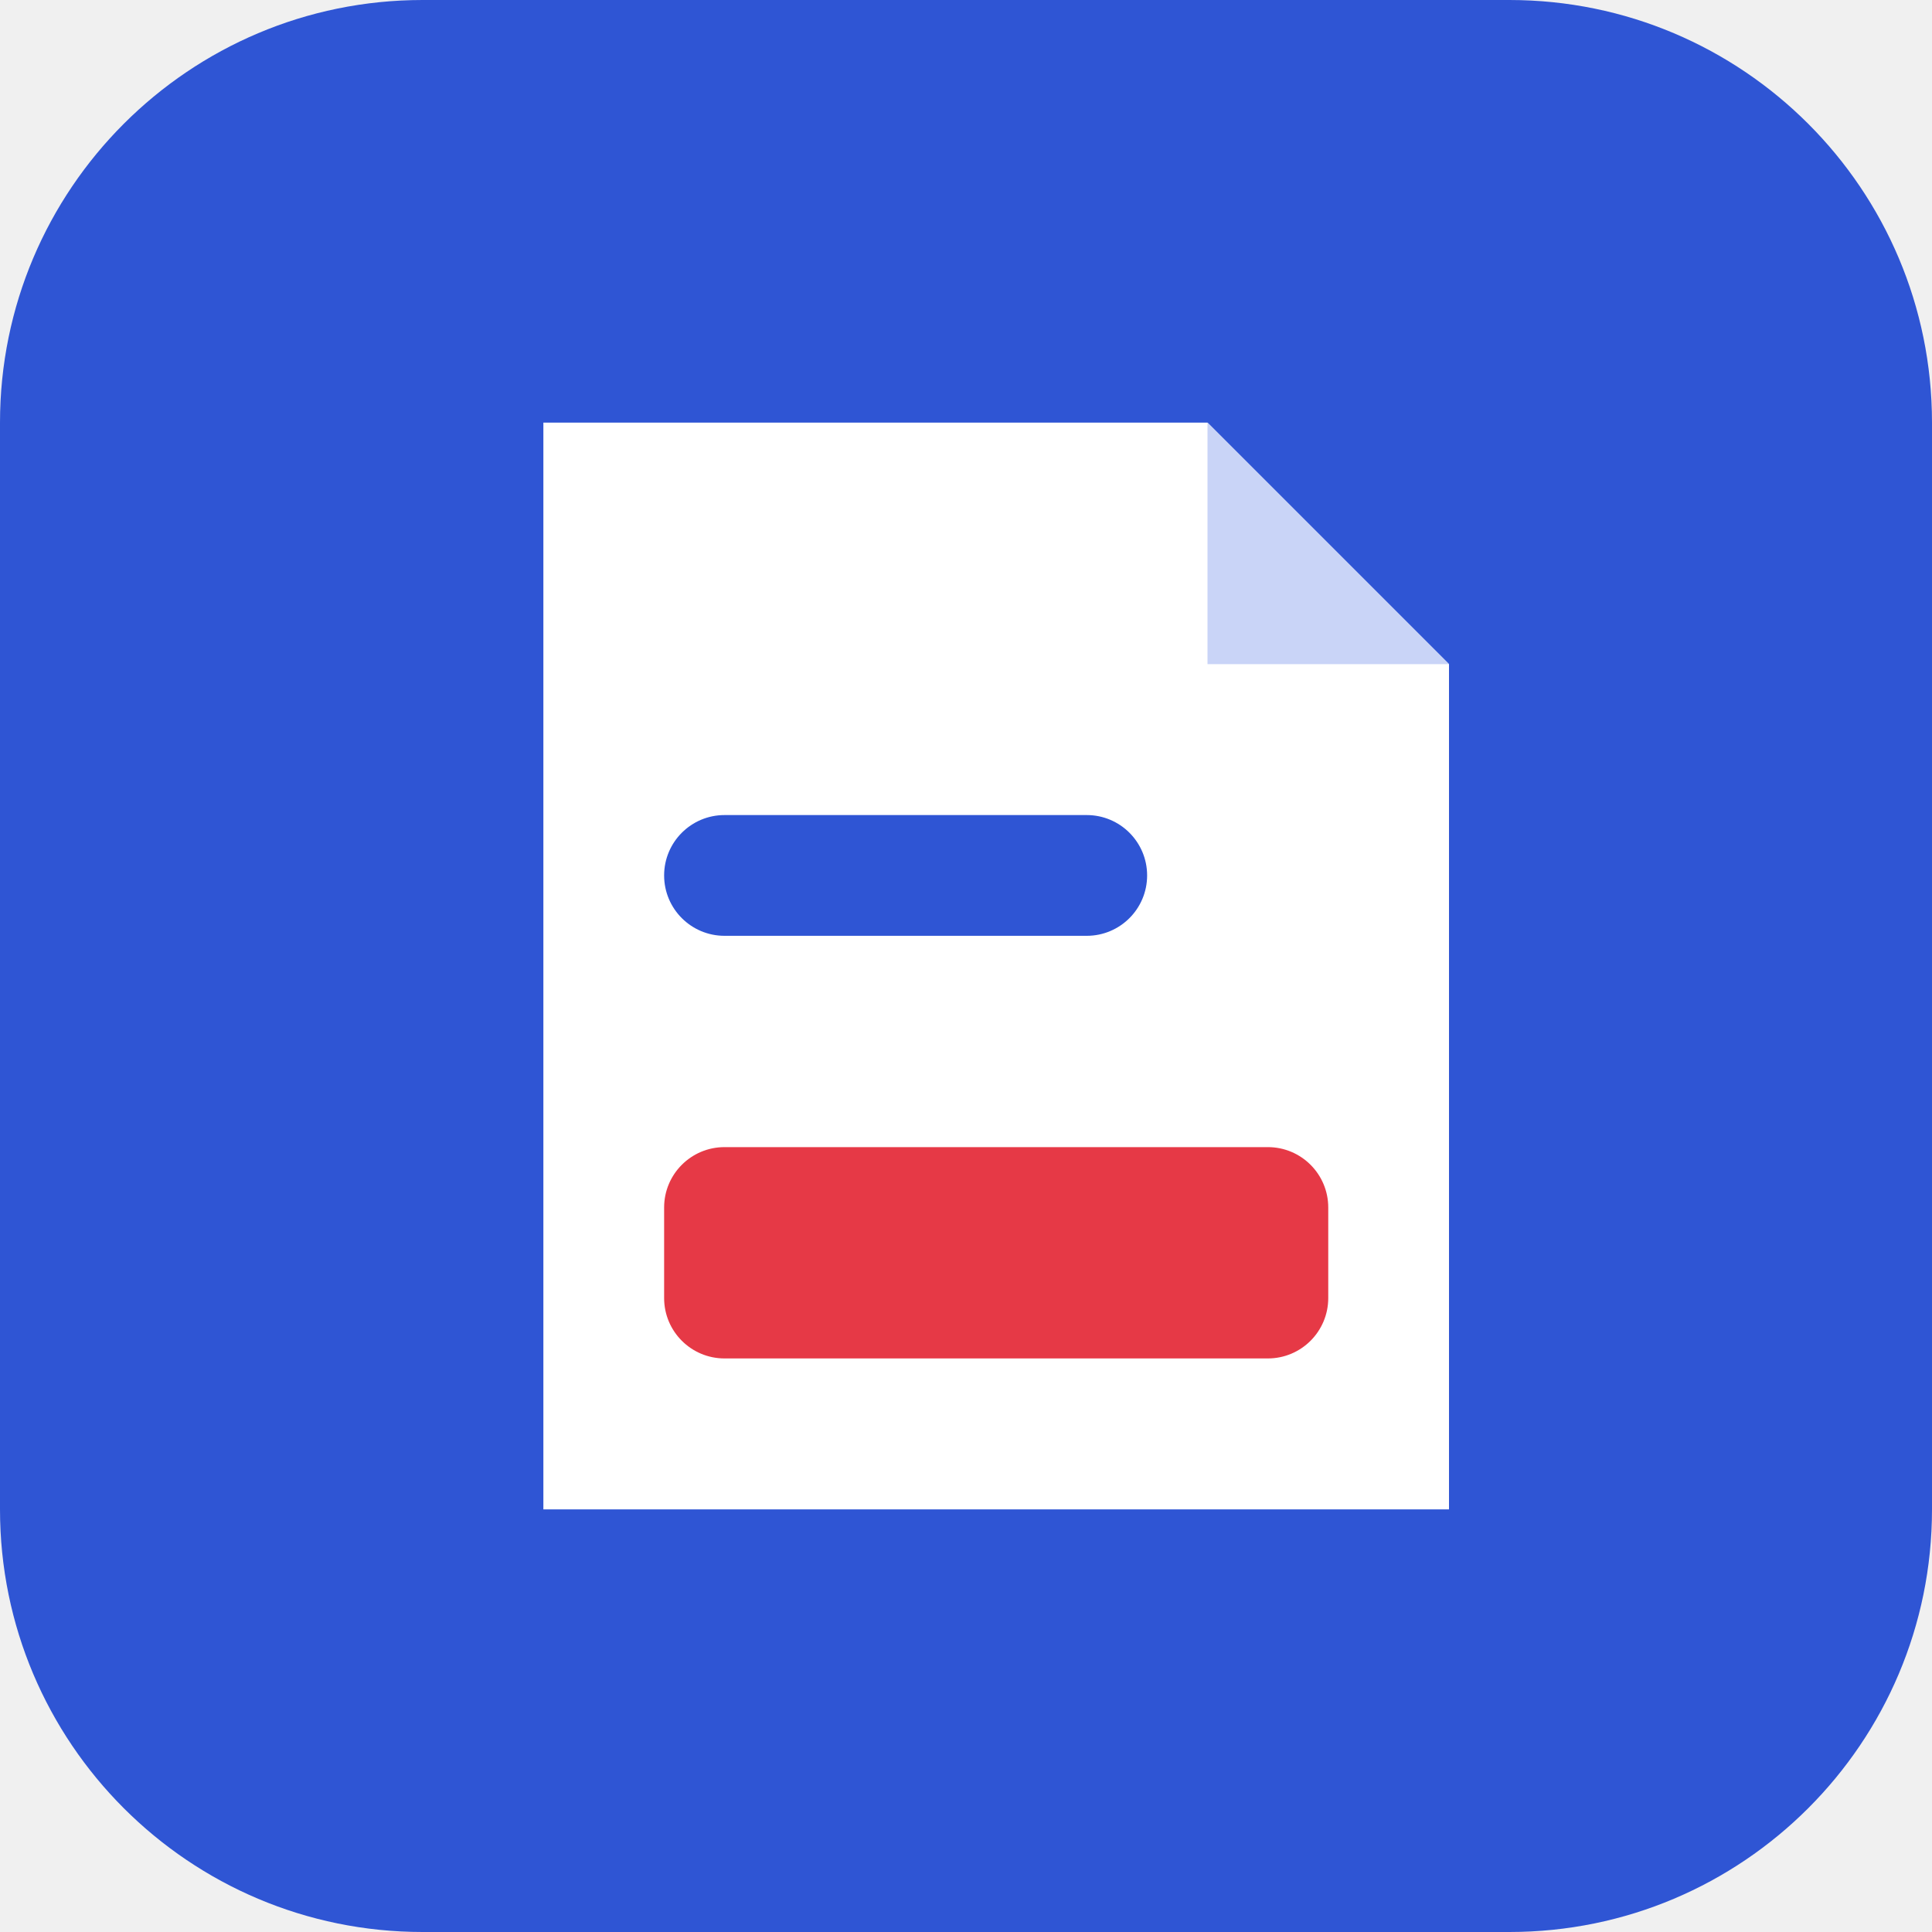
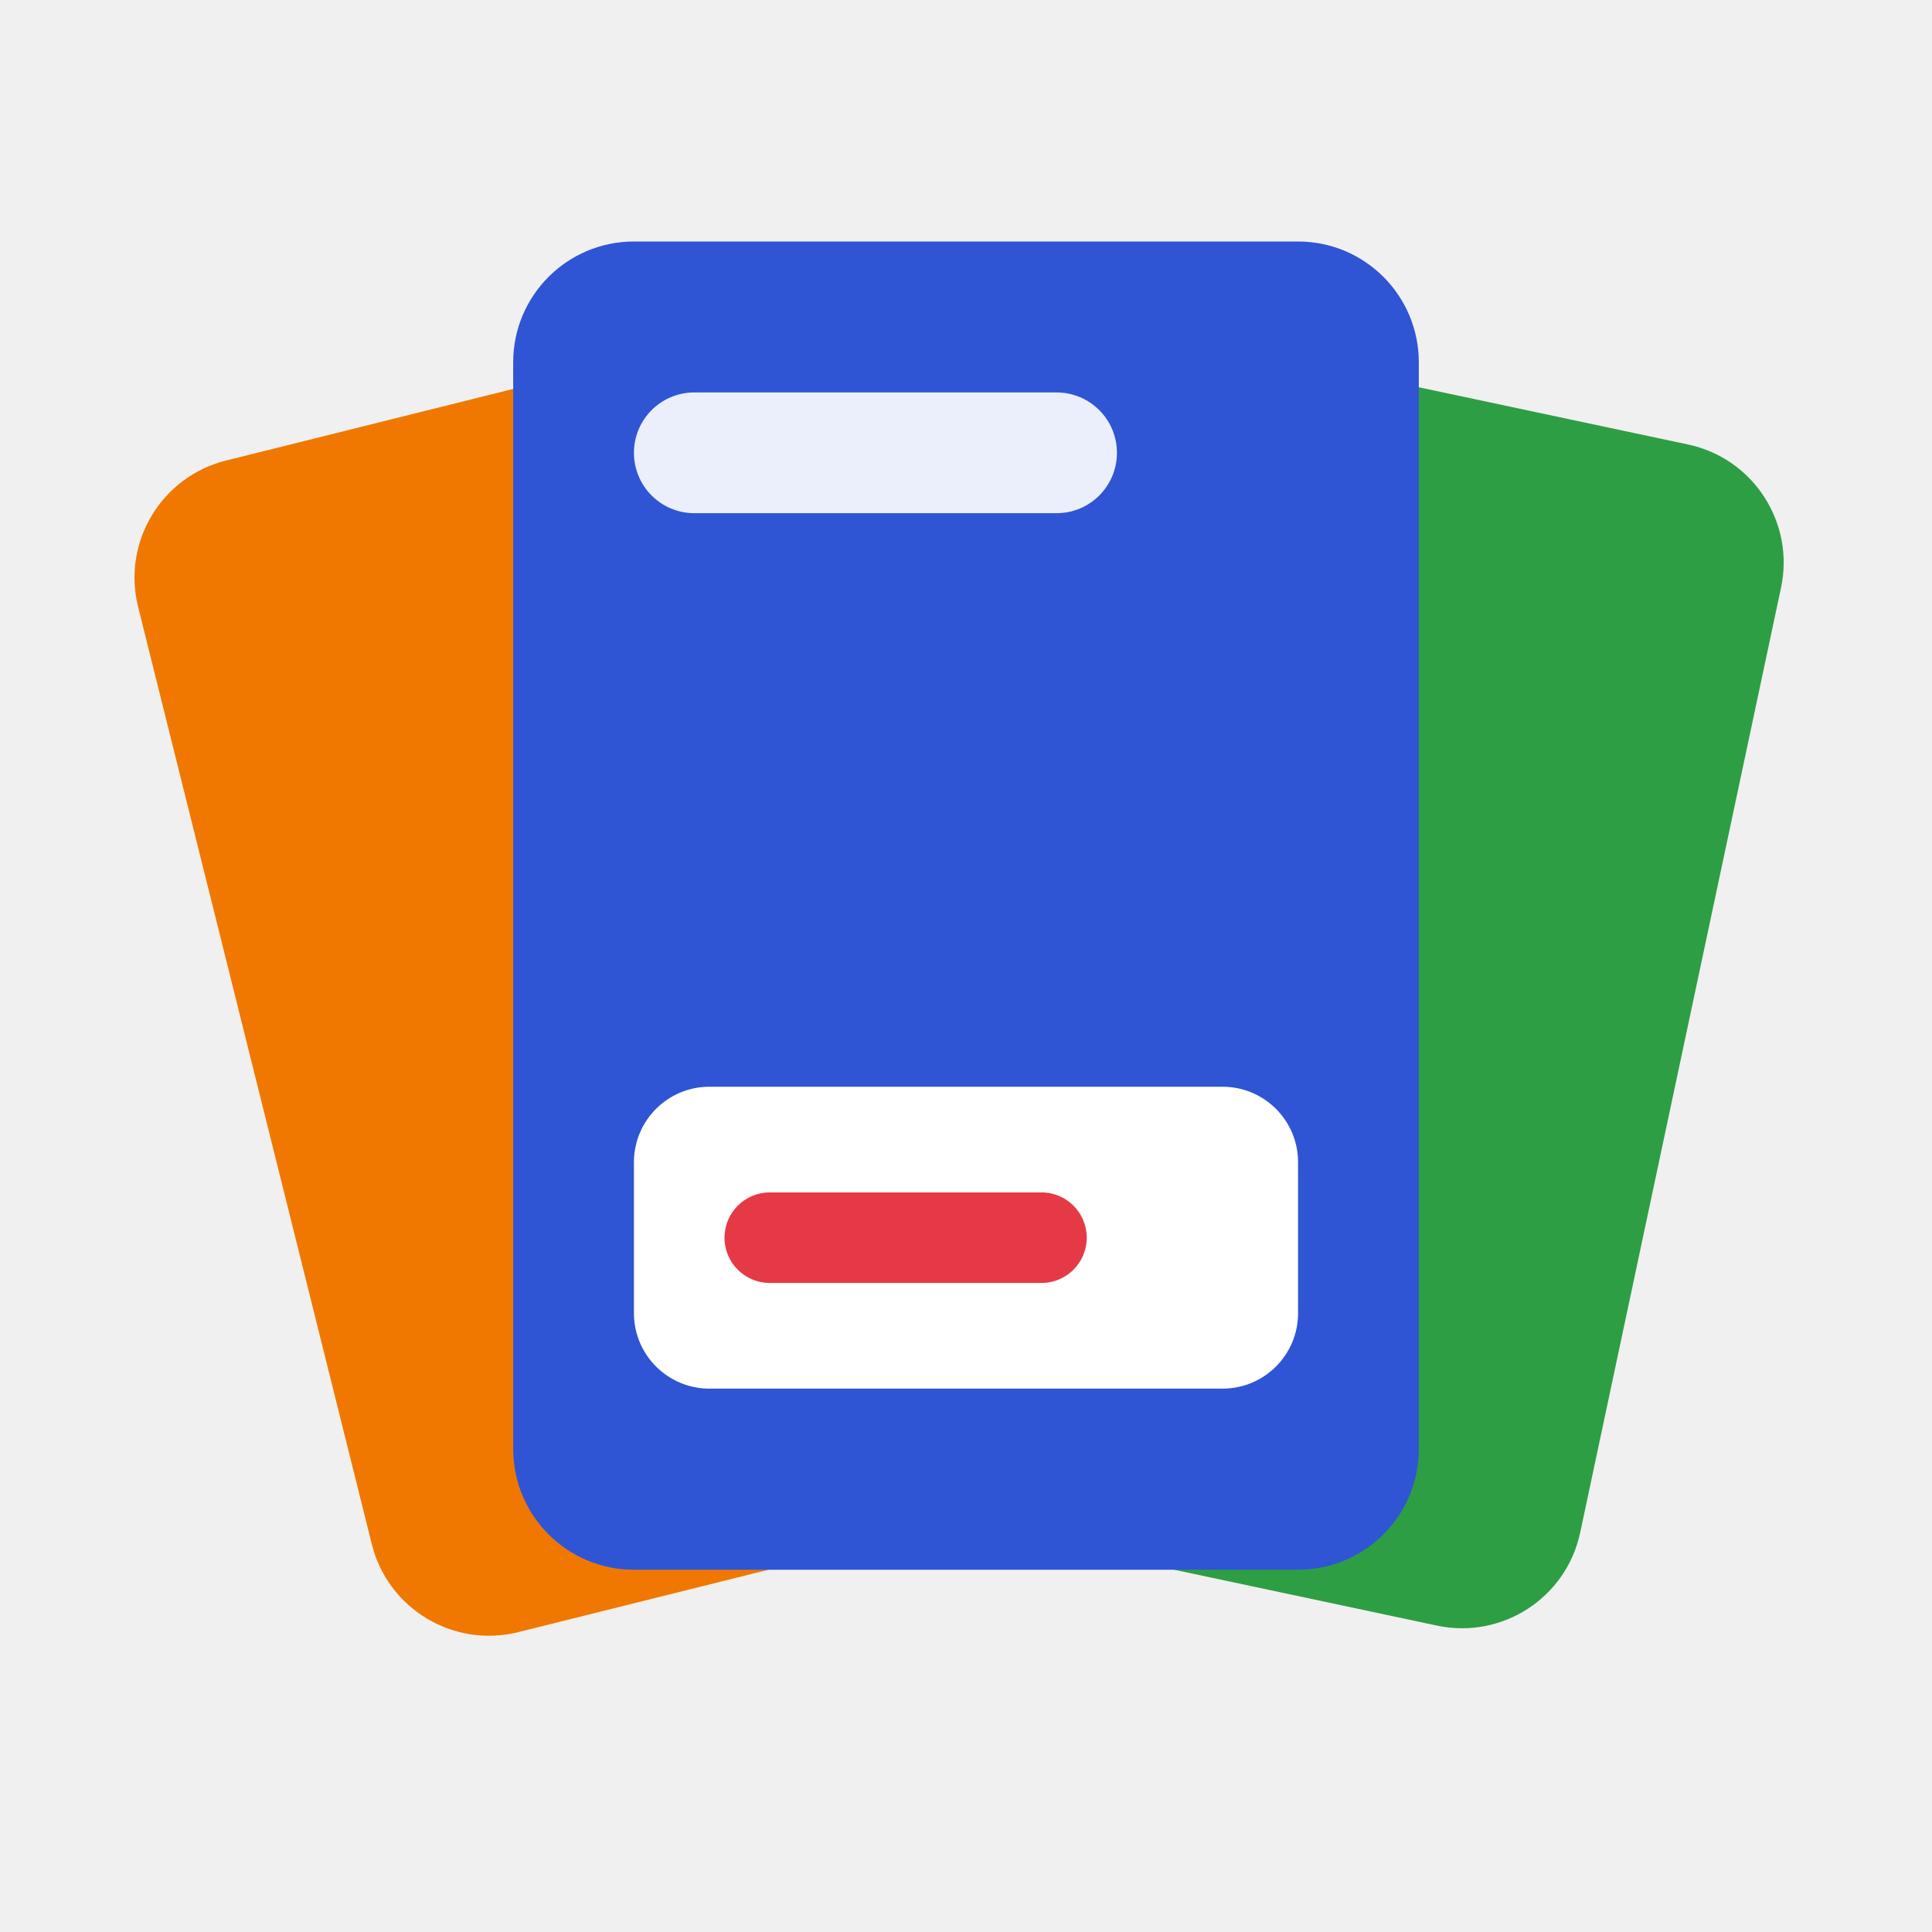
<svg xmlns="http://www.w3.org/2000/svg" viewBox="0 0 64 64">
-   <rect width="64" height="64" rx="14" fill="#2F55D4" />
-   <path d="M18 14h22l8 8v28H18z" fill="#fff" />
-   <path d="M40 14v8h8" fill="#C9D4F7" />
-   <rect x="22" y="38" width="22" height="7" rx="2" fill="#E63946" />
-   <rect x="22" y="27" width="16" height="4" rx="2" fill="#2F55D4" />
+   <rect x="8" y="12" width="30" height="40" rx="4" fill="#F07800" transform="rotate(-14 23 32)" />
+   <rect x="26" y="12" width="30" height="40" rx="4" fill="#2E9E44" transform="rotate(12 41 32)" />
+   <rect x="17" y="8" width="30" height="44" rx="4" fill="#2F55D4" />
+   <rect x="21" y="13" width="16" height="4" rx="2" fill="#fff" opacity=".9" />
+   <rect x="21" y="36" width="22" height="10" rx="2.5" fill="#fff" />
+   <rect x="24" y="39.5" width="12" height="3" rx="1.5" fill="#E63946" />
</svg>
